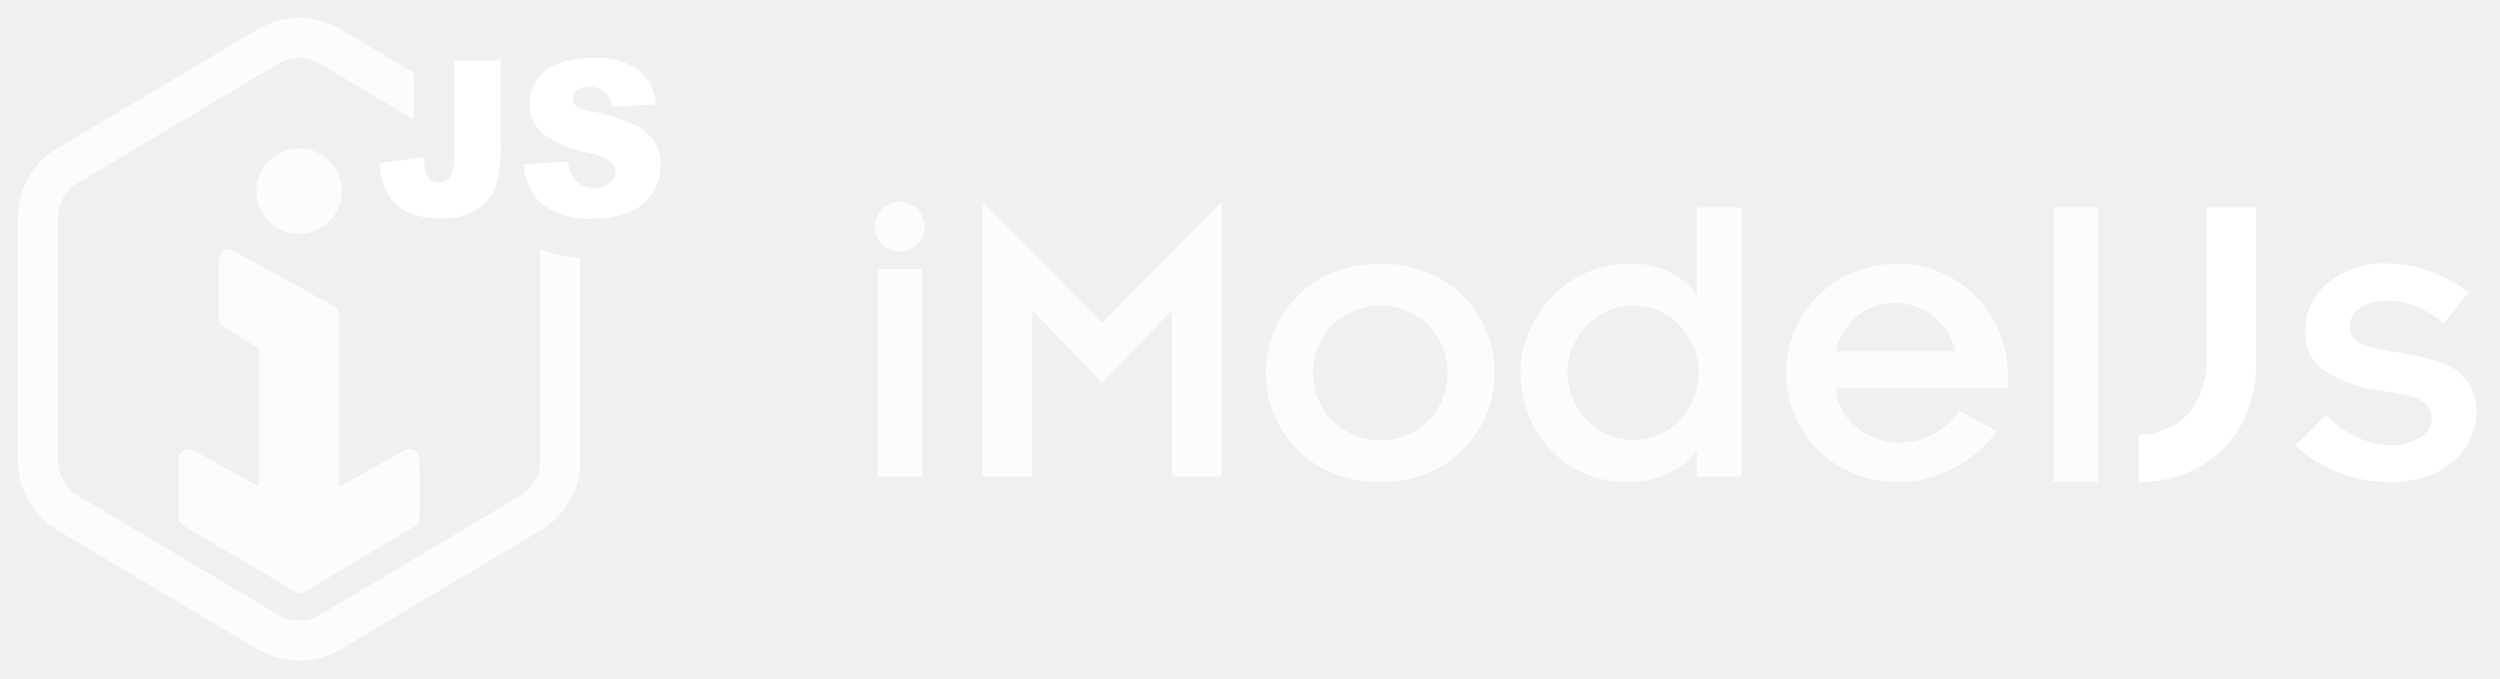
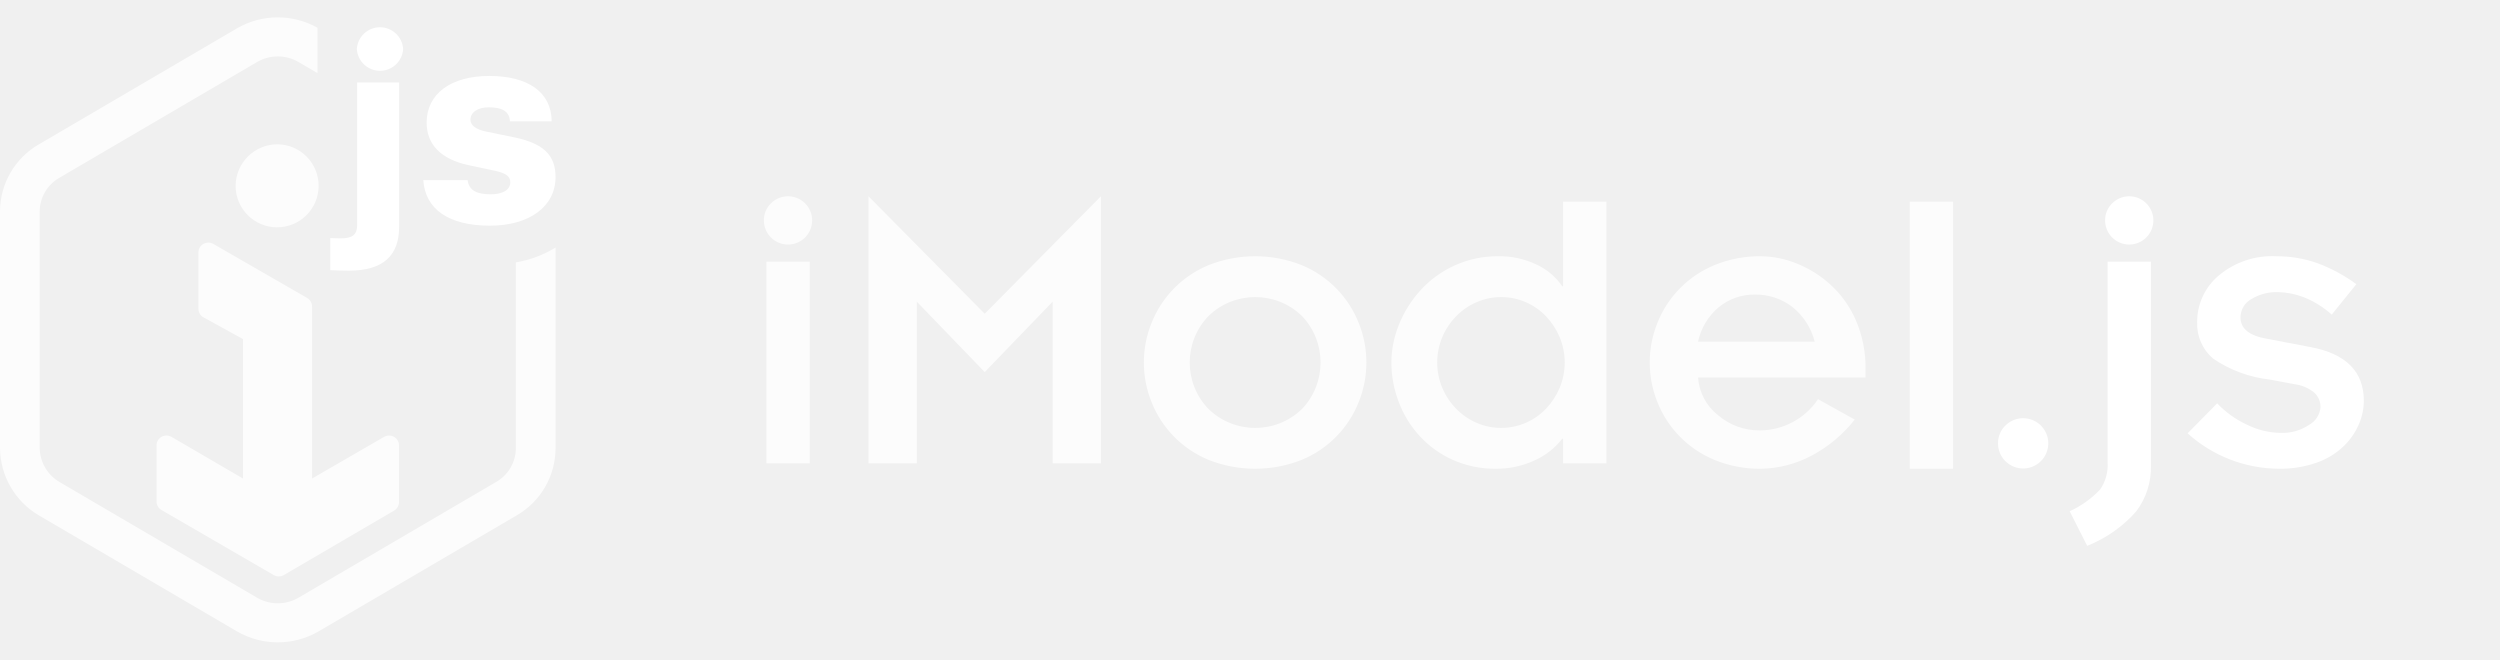
- <svg xmlns="http://www.w3.org/2000/svg" viewBox="0 0 140 38">
-   <path d="M130.239,23.232a5.594,5.594,0,0,0,1.704,1.224,4.511,4.511,0,0,0,1.944.48,2.761,2.761,0,0,0,1.656-.468,1.28,1.28,0,0,0,.647-.996,1.108,1.108,0,0,0-.396-.888,2.286,2.286,0,0,0-1.116-.456l-1.416-.264a7.196,7.196,0,0,1-3.264-1.212,2.62,2.62,0,0,1-.912-2.1,3.482,3.482,0,0,1,1.235-2.676,4.774,4.774,0,0,1,3.324-1.116,7.04,7.04,0,0,1,2.328.384,9.136,9.136,0,0,1,2.28,1.224l-1.416,1.752a5.415,5.415,0,0,0-1.632-1.008,4.37,4.37,0,0,0-1.488-.288,2.777,2.777,0,0,0-1.5.396,1.208,1.208,0,0,0-.636,1.068q0,.96,1.512,1.224l2.52.48q3.072.576,3.072,3.096a3.466,3.466,0,0,1-.288,1.356,3.901,3.901,0,0,1-.888,1.272,4.272,4.272,0,0,1-1.548.936A6.364,6.364,0,0,1,133.767,27a7.911,7.911,0,0,1-5.231-2.04Zm-3.887-11.616v8.616a7.521,7.521,0,0,1-.517,2.856,5.996,5.996,0,0,1-1.428,2.136,6.285,6.285,0,0,1-2.111,1.32A7.047,7.047,0,0,1,119.776,27V24.36a3.923,3.923,0,0,0,2.88-1.308,4.754,4.754,0,0,0,.912-3.06v-8.376Z" fill="#fff" />
-   <path d="M49.408,11.712A1.39,1.39,0,1,1,49,12.696,1.341,1.341,0,0,1,49.408,11.712ZM49.144,15.072h2.496V26.688H49.144Zm5.88-3.768,6.696,6.768,6.695-6.768V26.688H65.632V17.376l-3.912,4.056L57.808,17.376v9.312H55.024ZM71.32,18.624a5.983,5.983,0,0,1,3.312-3.36,7.288,7.288,0,0,1,5.328,0A5.983,5.983,0,0,1,83.271,18.624a6.099,6.099,0,0,1,0,4.512,5.983,5.983,0,0,1-3.312,3.36,7.294,7.294,0,0,1-5.328,0,5.983,5.983,0,0,1-3.312-3.36,6.099,6.099,0,0,1,0-4.512Zm3.288,4.932a3.869,3.869,0,0,0,5.388,0,3.886,3.886,0,0,0,0-5.352,3.868,3.868,0,0,0-5.388,0,3.855,3.855,0,0,0,0,5.352ZM95.032,25.272h-.049a4.158,4.158,0,0,1-1.619,1.26A5.216,5.216,0,0,1,91.167,27a5.933,5.933,0,0,1-2.496-.516,5.808,5.808,0,0,1-1.92-1.392,6.035,6.035,0,0,1-1.2-1.98,6.38,6.38,0,0,1-.408-2.232,5.869,5.869,0,0,1,.433-2.172,6.504,6.504,0,0,1,1.248-1.992,5.981,5.981,0,0,1,1.968-1.428,5.915,5.915,0,0,1,2.496-.528,4.955,4.955,0,0,1,2.22.48,3.636,3.636,0,0,1,1.476,1.248h.049V11.616h2.495V26.688H95.032Zm-6.96-2.94a3.834,3.834,0,0,0,.804,1.212,3.655,3.655,0,0,0,1.188.816,3.56,3.56,0,0,0,1.416.288,3.567,3.567,0,0,0,2.568-1.104,3.973,3.973,0,0,0,.792-1.212,3.803,3.803,0,0,0,0-2.904,3.981,3.981,0,0,0-.792-1.212,3.544,3.544,0,0,0-1.176-.816,3.503,3.503,0,0,0-1.393-.288,3.56,3.56,0,0,0-1.416.288,3.663,3.663,0,0,0-1.188.816,3.842,3.842,0,0,0-.804,1.212,3.803,3.803,0,0,0,0,2.904ZM111.832,24.168a7.82,7.82,0,0,1-2.46,2.064A6.42,6.42,0,0,1,106.432,27a6.813,6.813,0,0,1-2.664-.504,5.989,5.989,0,0,1-3.312-3.36,6.112,6.112,0,0,1,0-4.512,5.989,5.989,0,0,1,3.312-3.36,6.813,6.813,0,0,1,2.664-.504,5.653,5.653,0,0,1,2.004.396,6.415,6.415,0,0,1,1.968,1.212,6.004,6.004,0,0,1,1.488,2.064,6.884,6.884,0,0,1,.563,2.856v.456h-9.647a3.02,3.02,0,0,0,1.151,2.172,3.657,3.657,0,0,0,2.4.876,4.052,4.052,0,0,0,3.36-1.8Zm-2.304-4.488a3.739,3.739,0,0,0-1.308-2.016,3.437,3.437,0,0,0-2.124-.696,3.211,3.211,0,0,0-2.088.72,3.558,3.558,0,0,0-1.2,1.992ZM117.496,27h-2.496V11.616h2.496Z" fill="#fff" opacity="0.8" />
-   <path d="M30.25,13.957V25.832a2.259,2.259,0,0,1-1.094,1.914L17.906,34.439a2.303,2.303,0,0,1-2.312,0L4.379,27.767A2.322,2.322,0,0,1,3.25,25.832V12.168a2.259,2.259,0,0,1,1.094-1.914L15.594,3.561a2.302,2.302,0,0,1,2.312,0L23.045,6.618l.134-.019V4.08l-4.123-2.453a4.552,4.552,0,0,0-4.612,0L3.194,8.32A4.486,4.486,0,0,0,1,12.168V25.832A4.556,4.556,0,0,0,3.194,29.68l11.25,6.693a4.553,4.553,0,0,0,4.612,0L30.306,29.68A4.486,4.486,0,0,0,32.5,25.832V14.428A7.332,7.332,0,0,1,30.25,13.957ZM16.75,8.312a2.391,2.391,0,1,1-2.391,2.391h0A2.391,2.391,0,0,1,16.75,8.312Zm6.75,20.677a.563.563,0,0,1-.275.483L17.094,33.124a.562.562,0,0,1-.574.001l-6.244-3.687a.562.562,0,0,1-.277-.485V25.712a.562.562,0,0,1,.85-.483l3.65,2.022V19.532l-1.975-1.258a.563.563,0,0,1-.275-.484V14.537a.562.562,0,0,1,.851-.483l5.625,3.112a.562.562,0,0,1,.274.483V27.25l3.65-2.022a.562.562,0,0,1,.85.483Z" fill="#fff" opacity="0.8" />
-   <path d="M25.429,3.399h2.617V8.114a7.64,7.64,0,0,1-.256,2.262,2.576,2.576,0,0,1-1.033,1.312,3.395,3.395,0,0,1-1.985.538,4.484,4.484,0,0,1-1.983-.355A2.519,2.519,0,0,1,21.703,10.834a3.994,3.994,0,0,1-.453-1.691l2.496-.35a2.994,2.994,0,0,0,.098.853.912.912,0,0,0,.311.45.809.809,0,0,0,1.069-.22,2.272,2.272,0,0,0,.205-1.127Zm3.903,5.81L31.817,9.048a1.992,1.992,0,0,0,.329.947,1.367,1.367,0,0,0,1.153.526,1.248,1.248,0,0,0,.862-.268.813.813,0,0,0,.303-.625.804.804,0,0,0-.288-.604A3.268,3.268,0,0,0,32.837,8.522,5.591,5.591,0,0,1,30.387,7.466a2.136,2.136,0,0,1-.738-1.675,2.321,2.321,0,0,1,.378-1.265,2.524,2.524,0,0,1,1.135-.936,5.173,5.173,0,0,1,2.079-.341,4.168,4.168,0,0,1,2.471.621A2.691,2.691,0,0,1,36.723,5.839l-2.462.149a1.359,1.359,0,0,0-.413-.853,1.286,1.286,0,0,0-.867-.268,1.025,1.025,0,0,0-.686.199.612.612,0,0,0-.23.481.489.489,0,0,0,.19.374,2.131,2.131,0,0,0,.877.32,10.843,10.843,0,0,1,2.454.767,2.582,2.582,0,0,1,1.077.962,2.484,2.484,0,0,1,.338,1.286,2.835,2.835,0,0,1-1.706,2.608,4.985,4.985,0,0,1-2.035.362,4.114,4.114,0,0,1-2.986-.853A3.396,3.396,0,0,1,29.332,9.209Z" fill="#fff" />
+ <svg xmlns="http://www.w3.org/2000/svg" viewBox="0 0 144 38">
+   <path d="M115.518,24.504a1.448,1.448,0,1,1-.433,1.032A1.407,1.407,0,0,1,115.518,24.504Zm5.88-9.432h2.496V26.809A4.189,4.189,0,0,1,123.042,29.46a7.365,7.365,0,0,1-2.821,1.979l-1.008-1.992a5.645,5.645,0,0,0,1.752-1.247,2.478,2.478,0,0,0,.433-1.56Zm.264-3.36a1.39,1.39,0,1,1-.408.983A1.34,1.34,0,0,1,121.661,11.712ZM127.709,23.232a5.585,5.585,0,0,0,1.704,1.224,4.51,4.51,0,0,0,1.944.479,2.764,2.764,0,0,0,1.656-.468,1.279,1.279,0,0,0,.647-.995,1.108,1.108,0,0,0-.396-.889,2.286,2.286,0,0,0-1.116-.456l-1.416-.265a7.197,7.197,0,0,1-3.264-1.211,2.621,2.621,0,0,1-.912-2.101A3.481,3.481,0,0,1,127.793,15.876a4.774,4.774,0,0,1,3.324-1.116,7.04,7.04,0,0,1,2.328.385,9.149,9.149,0,0,1,2.28,1.224l-1.416,1.752a5.446,5.446,0,0,0-1.632-1.009,4.38,4.38,0,0,0-1.488-.287,2.773,2.773,0,0,0-1.5.396,1.207,1.207,0,0,0-.636,1.067q0,.959,1.512,1.224l2.52.48q3.072.576,3.072,3.096a3.46,3.46,0,0,1-.288,1.355,3.892,3.892,0,0,1-.888,1.272,4.286,4.286,0,0,1-1.548.937A6.376,6.376,0,0,1,131.237,27a7.911,7.911,0,0,1-5.231-2.04Z" fill="#fff" />
+   <path d="M44.408,11.712A1.39,1.39,0,1,1,44,12.696,1.341,1.341,0,0,1,44.408,11.712ZM44.144,15.072h2.496V26.688H44.144Zm5.88-3.768,6.696,6.768,6.695-6.768V26.688H60.632V17.376l-3.912,4.056L52.808,17.376v9.312H50.024ZM66.32,18.624a5.983,5.983,0,0,1,3.312-3.36,7.288,7.288,0,0,1,5.328,0A5.983,5.983,0,0,1,78.271,18.624a6.099,6.099,0,0,1,0,4.512,5.983,5.983,0,0,1-3.312,3.36,7.294,7.294,0,0,1-5.328,0,5.983,5.983,0,0,1-3.312-3.36,6.099,6.099,0,0,1,0-4.512Zm3.288,4.932a3.869,3.869,0,0,0,5.388,0,3.886,3.886,0,0,0,0-5.352,3.868,3.868,0,0,0-5.388,0,3.855,3.855,0,0,0,0,5.352ZM90.032,25.272h-.049a4.158,4.158,0,0,1-1.619,1.26A5.216,5.216,0,0,1,86.167,27a5.933,5.933,0,0,1-2.496-.516,5.808,5.808,0,0,1-1.92-1.392,6.035,6.035,0,0,1-1.2-1.98,6.38,6.38,0,0,1-.408-2.232,5.869,5.869,0,0,1,.433-2.172,6.504,6.504,0,0,1,1.248-1.992,5.981,5.981,0,0,1,1.968-1.428,5.915,5.915,0,0,1,2.496-.528,4.955,4.955,0,0,1,2.22.48,3.636,3.636,0,0,1,1.476,1.248h.049V11.616h2.495V26.688H90.032Zm-6.96-2.94a3.834,3.834,0,0,0,.804,1.212,3.655,3.655,0,0,0,1.188.816,3.56,3.56,0,0,0,1.416.288,3.567,3.567,0,0,0,2.568-1.104,3.973,3.973,0,0,0,.792-1.212,3.803,3.803,0,0,0,0-2.904,3.981,3.981,0,0,0-.792-1.212,3.544,3.544,0,0,0-1.176-.816,3.503,3.503,0,0,0-1.393-.288,3.56,3.56,0,0,0-1.416.288,3.663,3.663,0,0,0-1.188.816,3.842,3.842,0,0,0-.804,1.212,3.803,3.803,0,0,0,0,2.904ZM106.832,24.168a7.82,7.82,0,0,1-2.46,2.064A6.42,6.42,0,0,1,101.432,27a6.813,6.813,0,0,1-2.664-.504,5.989,5.989,0,0,1-3.312-3.36,6.112,6.112,0,0,1,0-4.512,5.989,5.989,0,0,1,3.312-3.36,6.813,6.813,0,0,1,2.664-.504,5.653,5.653,0,0,1,2.004.396,6.415,6.415,0,0,1,1.968,1.212,6.004,6.004,0,0,1,1.488,2.064,6.884,6.884,0,0,1,.563,2.856v.456H97.808A3.02,3.02,0,0,0,98.959,23.916a3.657,3.657,0,0,0,2.4.876,4.052,4.052,0,0,0,3.36-1.8Zm-2.304-4.488a3.739,3.739,0,0,0-1.308-2.016,3.437,3.437,0,0,0-2.124-.696,3.211,3.211,0,0,0-2.088.72,3.558,3.558,0,0,0-1.2,1.992ZM112.496,27h-2.496V11.616h2.496Z" fill="#fff" opacity="0.8" />
+   <path d="M29.714,15.114V25.832a2.251,2.251,0,0,1-1.112,1.914L17.174,34.439a2.371,2.371,0,0,1-2.348,0L3.433,27.767a2.316,2.316,0,0,1-1.147-1.935V12.168A2.252,2.252,0,0,1,3.397,10.254L14.826,3.561a2.371,2.371,0,0,1,2.349,0l1.111.651V1.599a4.675,4.675,0,0,0-4.629.029L2.229,8.32A4.473,4.473,0,0,0,0,12.168V25.832a4.543,4.543,0,0,0,2.229,3.848l11.428,6.692a4.688,4.688,0,0,0,4.686,0l11.428-6.692A4.473,4.473,0,0,0,32,25.832V14.259A6.484,6.484,0,0,1,29.714,15.114ZM16,8.312a2.391,2.391,0,1,1-2.429,2.391A2.41,2.41,0,0,1,16,8.312Zm6.982,20.614a.561.561,0,0,1-.279.483l-6.354,3.714a.579.579,0,0,1-.583.001L9.299,29.375a.561.561,0,0,1-.281-.484V25.649a.561.561,0,0,1,.289-.489.579.579,0,0,1,.575.006l4.114,2.397V19.532l-2.288-1.259a.56.56,0,0,1-.279-.483v-3.253a.561.561,0,0,1,.29-.489.58.58,0,0,1,.575.006l5.402,3.112a.56.56,0,0,1,.278.483v9.914l4.145-2.397a.579.579,0,0,1,.575-.006.561.561,0,0,1,.289.489Z" fill="#fff" opacity="0.8" />
+   <path d="M28.183,4.375c2.205,0,3.579.912,3.594,2.613H29.371c-.022-.59-.483-.807-1.21-.807-.646,0-1.062.287-1.062.711,0,.325.297.559.906.688l1.693.348C31.309,8.276,32,8.948,32,10.195c0,1.708-1.522,2.804-3.78,2.804-2.361,0-3.728-.939-3.839-2.625h2.554c.074.612.557.818,1.329.818.698,0,1.129-.257,1.129-.696,0-.333-.245-.521-.876-.658l-1.53-.325c-1.582-.34-2.413-1.187-2.413-2.449C24.574,5.418,25.955,4.375,28.183,4.375Zm-5.194,8.703c0,1.619-.897,2.512-2.884,2.512-.245,0-.942-.015-1.083-.029V13.715c.074.007.518.015.622.015.655,0,.927-.221.927-.756V4.751h2.418ZM20.554,2.824a1.336,1.336,0,0,1,2.667,0,1.336,1.336,0,0,1-2.667,0Z" fill="#fff" />
</svg>
